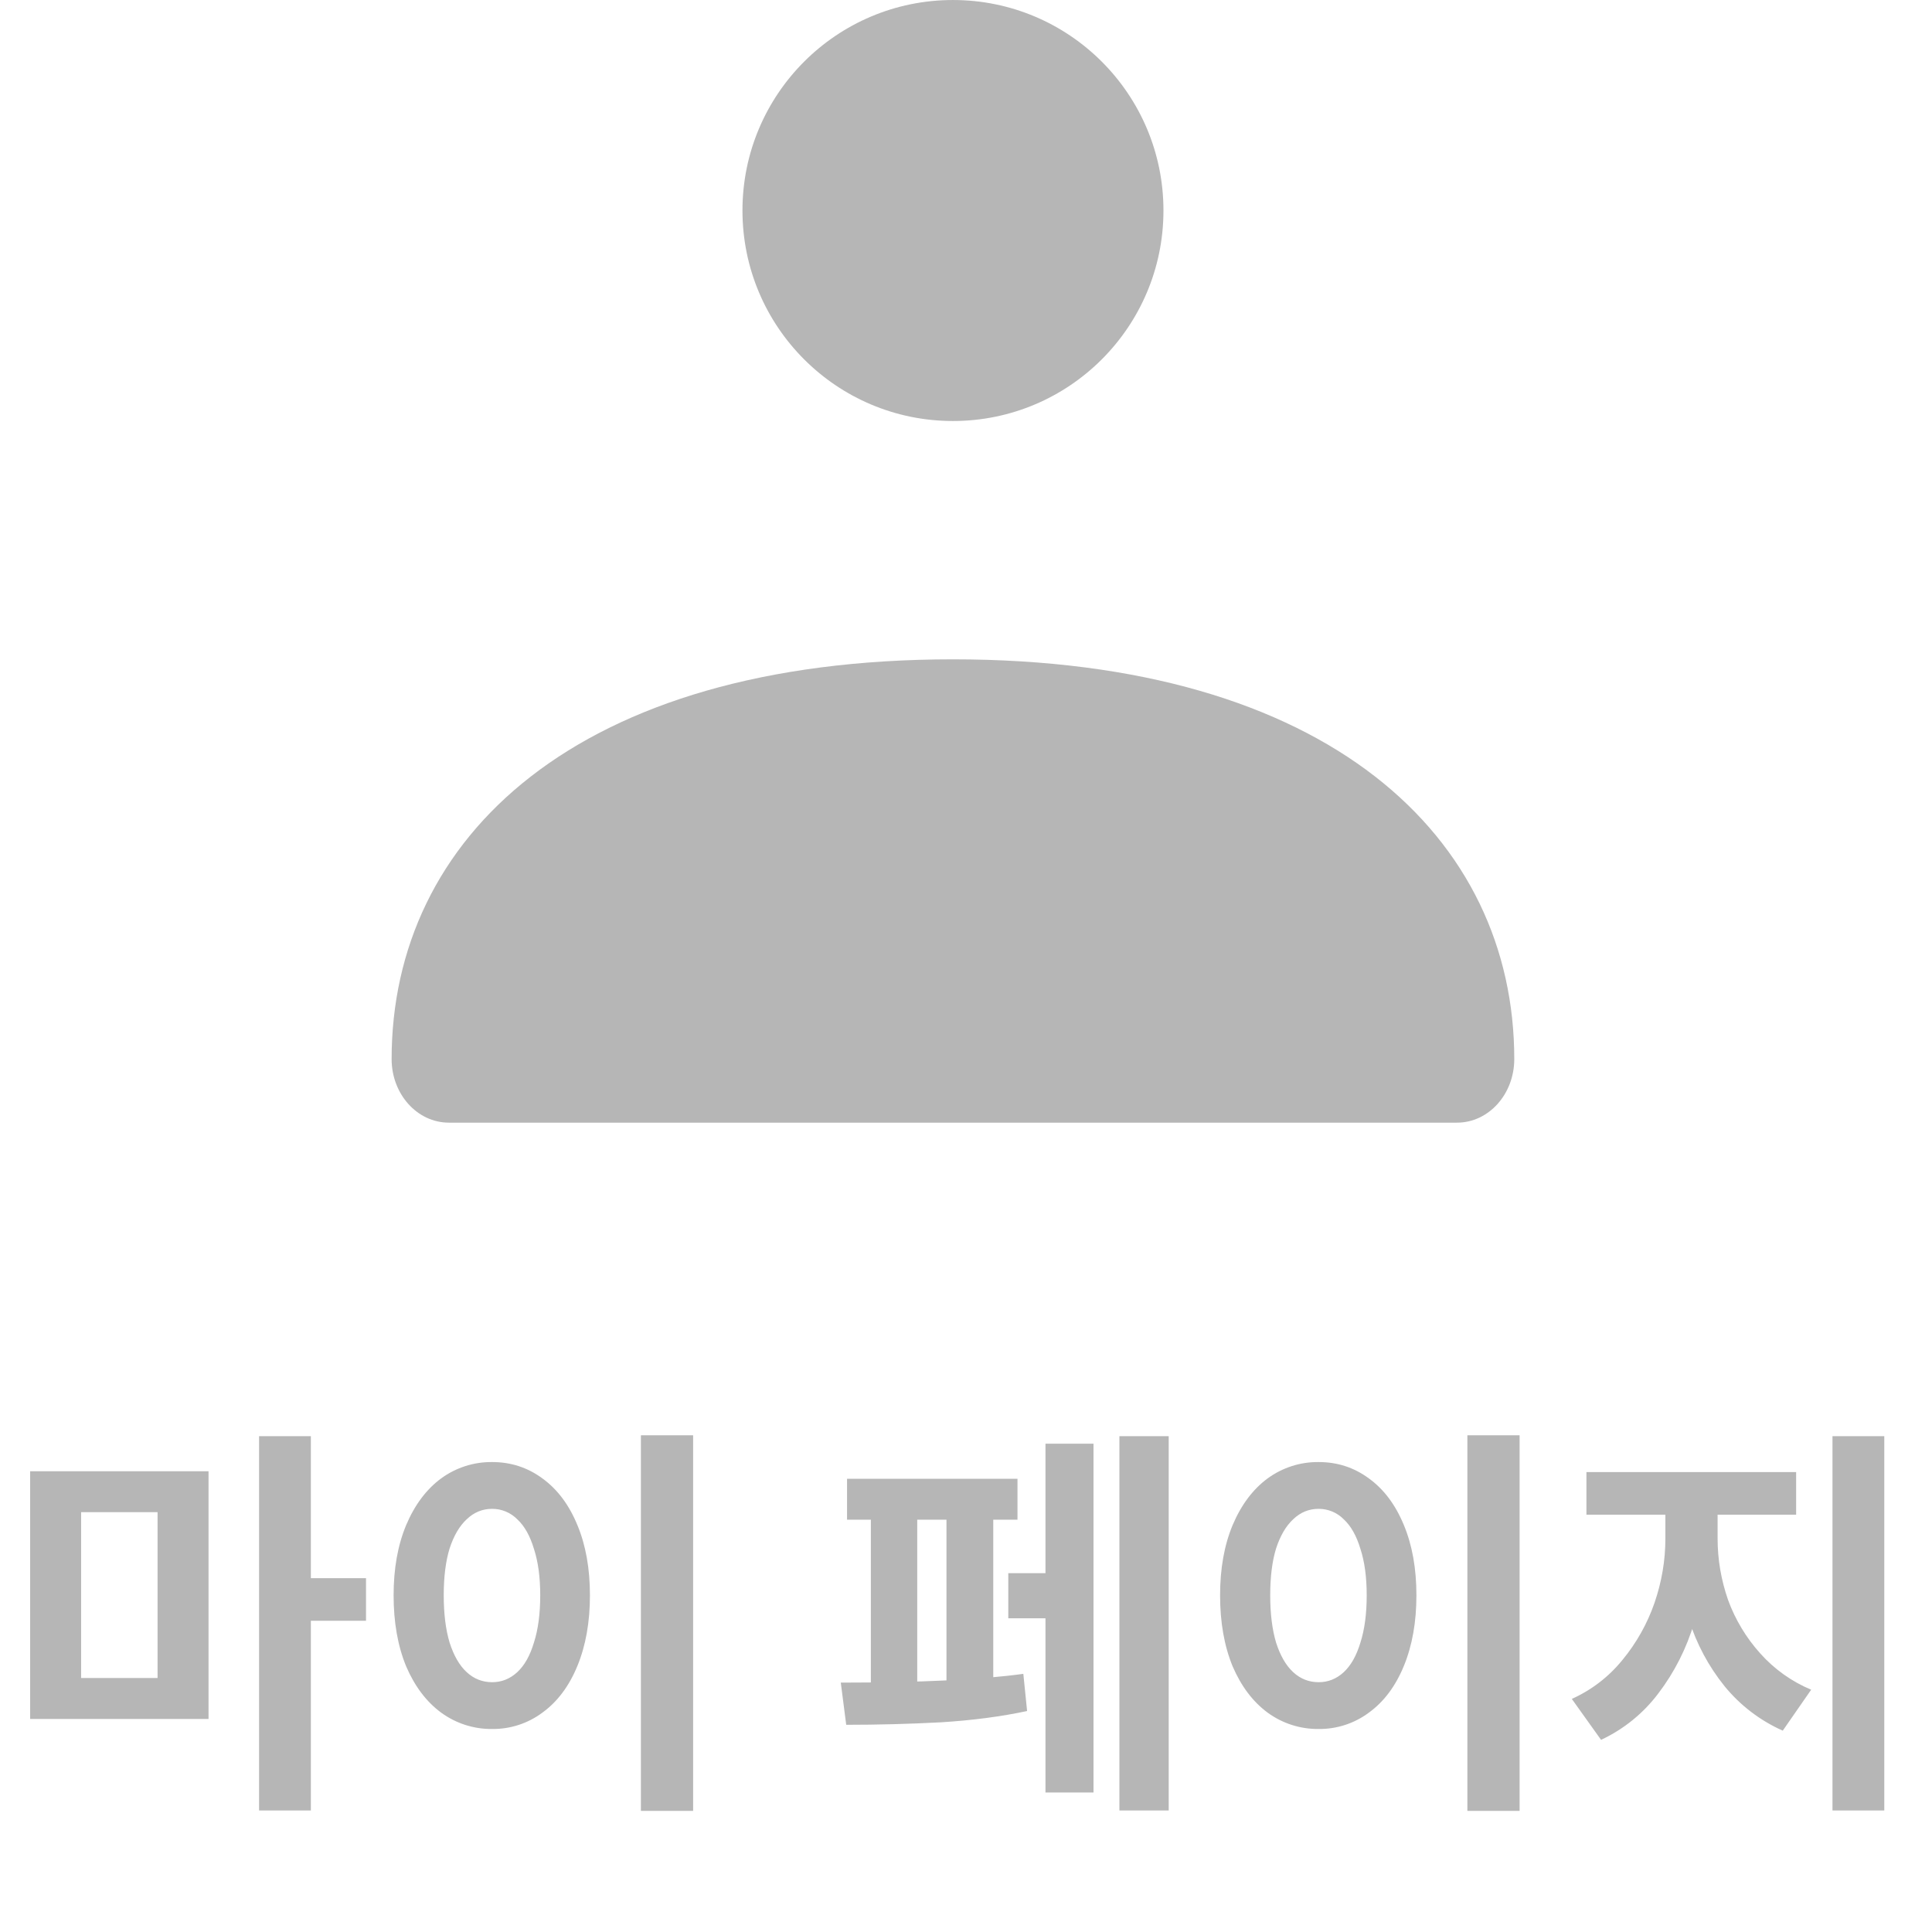
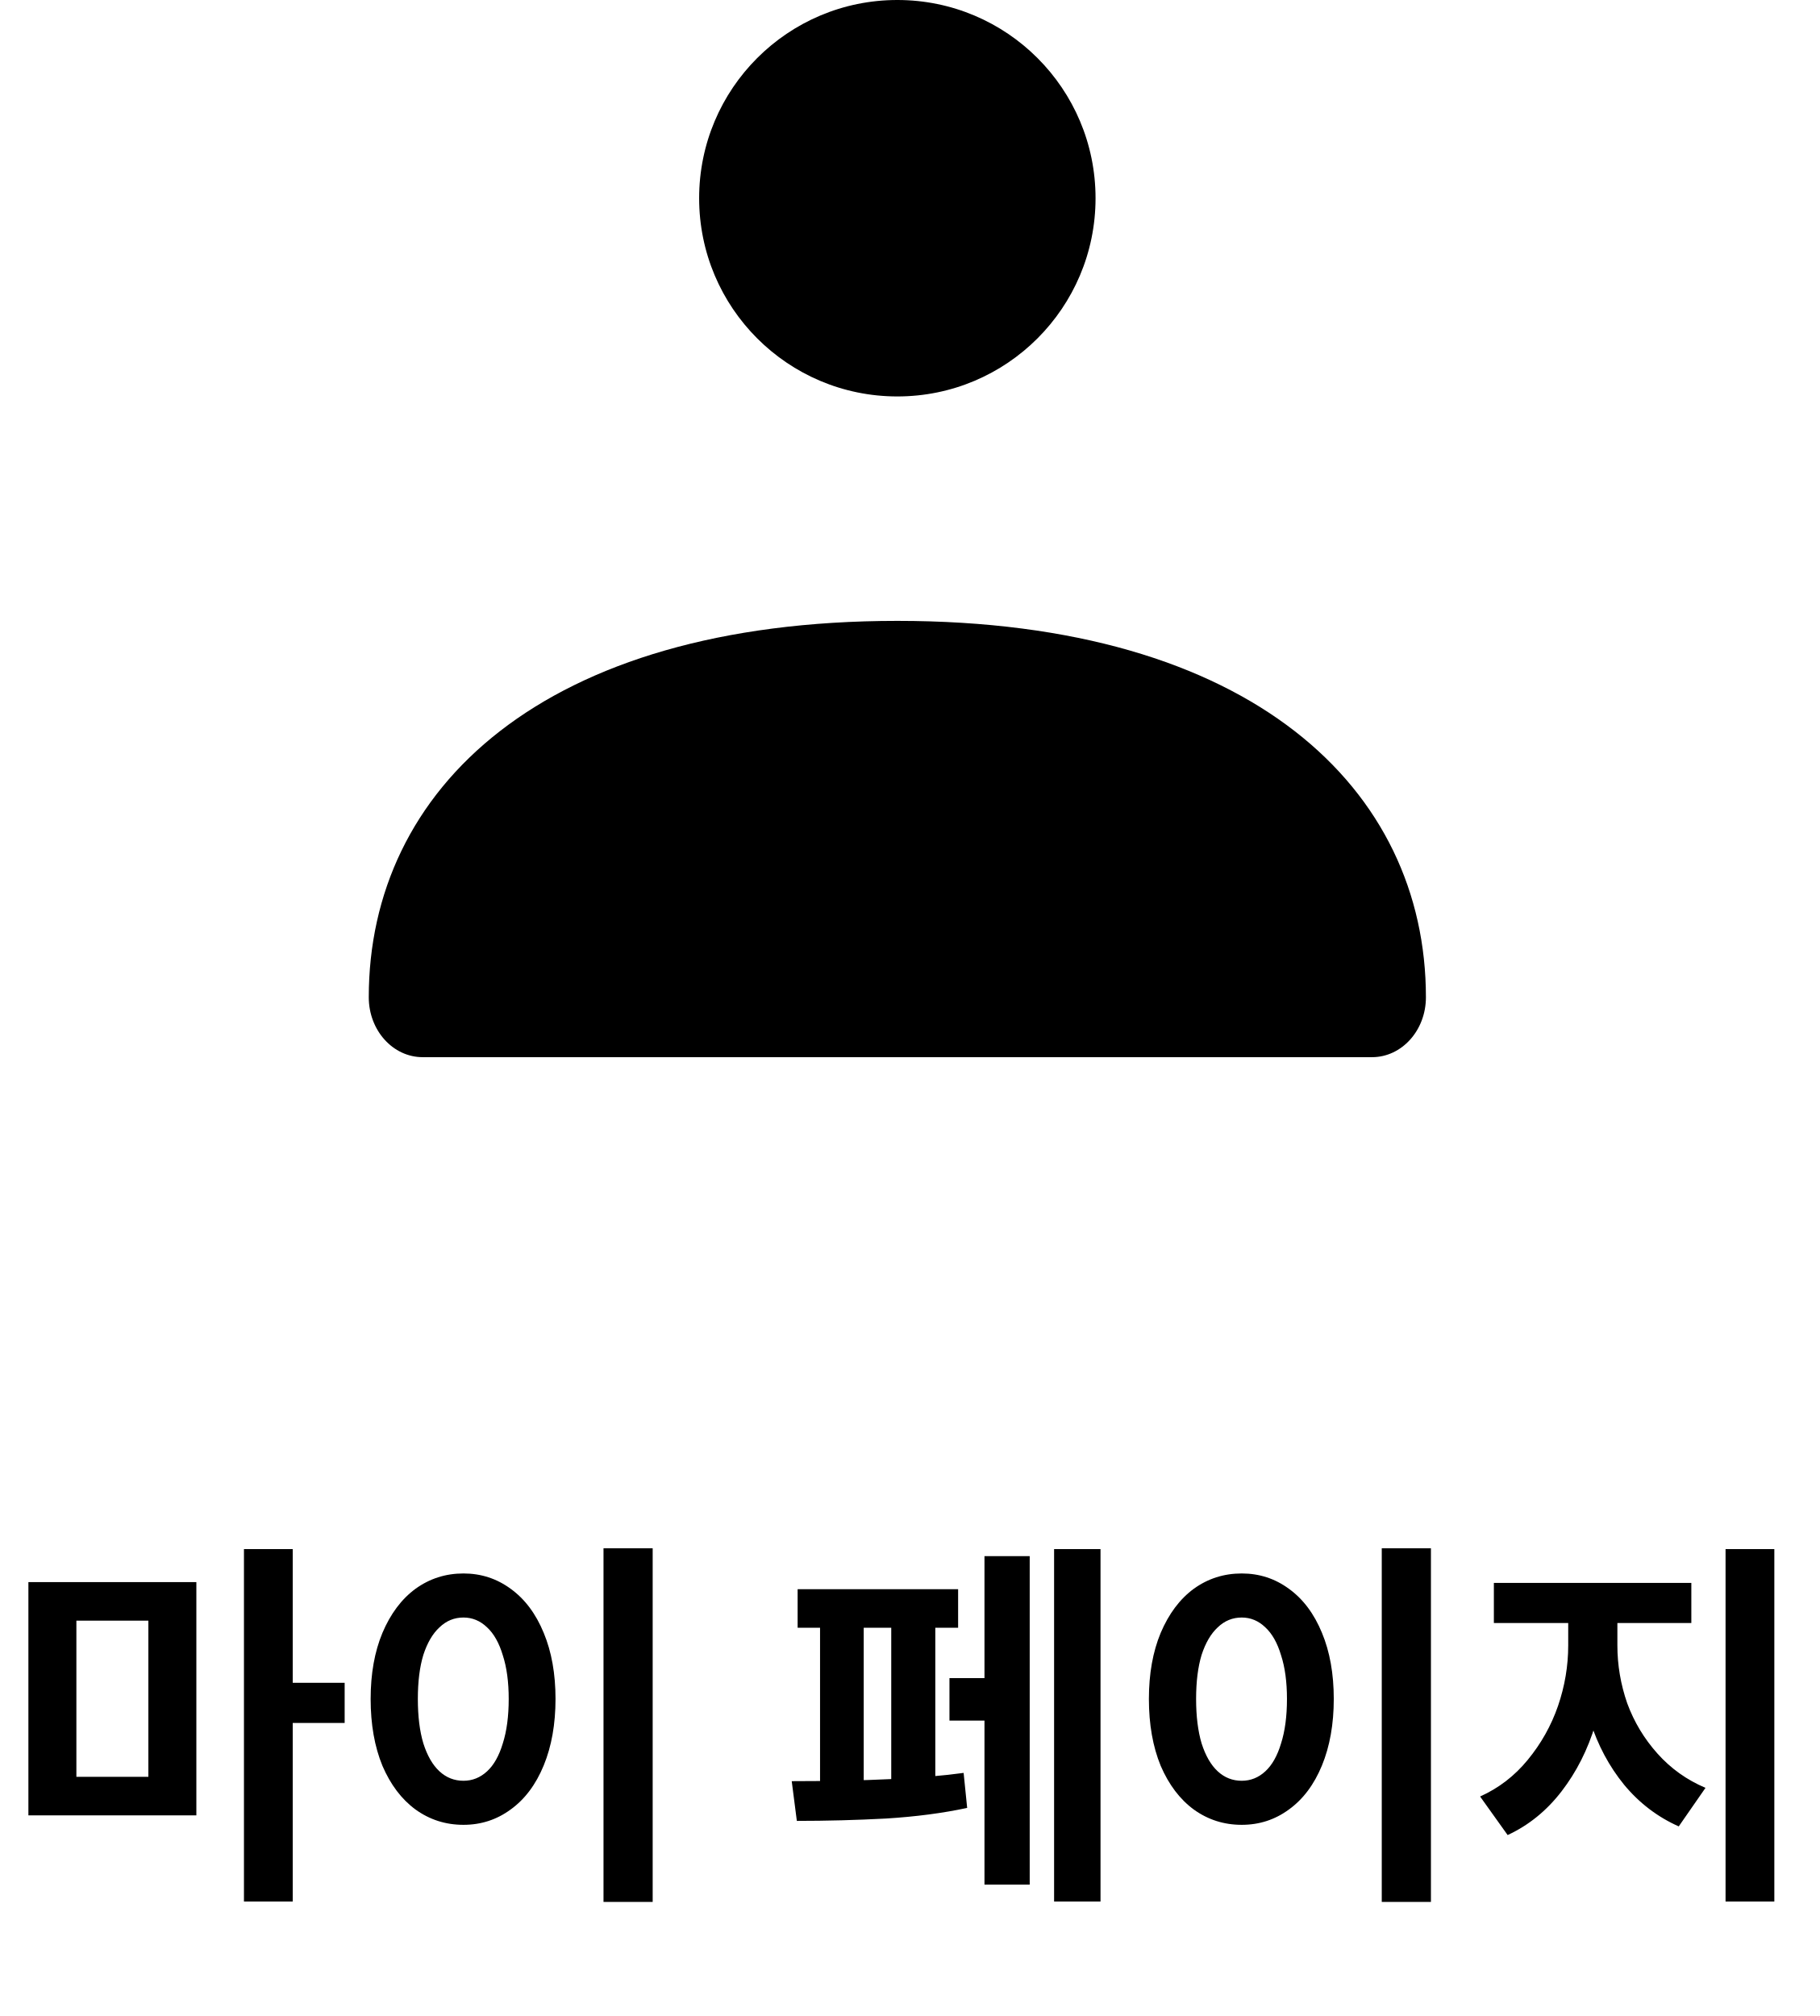
- <svg xmlns="http://www.w3.org/2000/svg" width="74" height="74" fill="current">
-   <path fill="#B6B6B6" d="M7.987 56.352v9.488H1.155v-9.488h6.832Zm-4.88 1.568v6.352h2.928V57.92H3.107Zm8.8-2.912v14.336H9.923V55.008h1.984Zm2.112 5.44v1.632h-2.544v-1.632h2.544Zm12.529-5.472V69.36h-2V54.976h2ZM18.852 56c.714 0 1.354.208 1.92.624.576.416 1.024 1.013 1.344 1.792.32.768.48 1.664.48 2.688 0 1.024-.16 1.925-.48 2.704-.32.779-.768 1.376-1.344 1.792a3.158 3.158 0 0 1-1.92.624A3.252 3.252 0 0 1 16.9 65.6c-.566-.416-1.014-1.008-1.344-1.776-.32-.779-.48-1.685-.48-2.72 0-1.024.16-1.92.48-2.688.33-.779.778-1.376 1.344-1.792A3.252 3.252 0 0 1 18.852 56Zm0 1.792c-.374 0-.699.133-.976.4-.278.256-.496.63-.656 1.12-.15.49-.224 1.088-.224 1.792s.074 1.307.224 1.808c.16.501.378.88.656 1.136.277.256.602.384.976.384.362 0 .682-.128.96-.384.277-.256.49-.635.64-1.136.16-.501.24-1.104.24-1.808 0-.693-.08-1.285-.24-1.776-.15-.501-.363-.88-.64-1.136a1.344 1.344 0 0 0-.96-.4Zm25.912-2.784v14.336h-1.888V55.008h1.888Zm-4.176 5.248v1.728H38.62v-1.728h1.968Zm1.296-4.96v13.36h-1.84v-13.36h1.84Zm-2.912 1.344v1.568h-6.528V56.64h6.528Zm-6.768 7.808c3.04 0 5.37-.112 6.992-.336l.144 1.424c-.992.213-2.091.357-3.296.432a68.49 68.49 0 0 1-3.632.096l-.208-1.616Zm2.928-6.8v7.216h-1.776v-7.216h1.776Zm2.912 0v7.216h-1.792v-7.216h1.792Zm20.16-2.672V69.36h-2V54.976h2ZM50.508 56c.715 0 1.355.208 1.92.624.576.416 1.024 1.013 1.344 1.792.32.768.48 1.664.48 2.688 0 1.024-.16 1.925-.48 2.704-.32.779-.768 1.376-1.344 1.792a3.158 3.158 0 0 1-1.92.624 3.252 3.252 0 0 1-1.952-.624c-.565-.416-1.013-1.008-1.344-1.776-.32-.779-.48-1.685-.48-2.72 0-1.024.16-1.92.48-2.688.33-.779.779-1.376 1.344-1.792A3.252 3.252 0 0 1 50.508 56Zm0 1.792c-.373 0-.699.133-.976.4-.277.256-.496.63-.656 1.12-.15.49-.224 1.088-.224 1.792s.075 1.307.224 1.808c.16.501.379.88.656 1.136.277.256.603.384.976.384.363 0 .683-.128.96-.384.277-.256.49-.635.64-1.136.16-.501.24-1.104.24-1.808 0-.693-.08-1.285-.24-1.776-.15-.501-.363-.88-.64-1.136a1.344 1.344 0 0 0-.96-.4Zm14.864-.56v1.696c0 1.12-.16 2.192-.48 3.216a8.382 8.382 0 0 1-1.376 2.72 5.84 5.84 0 0 1-2.192 1.776l-1.12-1.568a5.277 5.277 0 0 0 1.936-1.488 7.07 7.07 0 0 0 1.232-2.192c.278-.81.416-1.632.416-2.464v-1.696h1.584Zm.416 0v1.696c0 .8.134 1.584.4 2.352a6.29 6.29 0 0 0 1.232 2.048 5.414 5.414 0 0 0 1.952 1.392l-1.088 1.568a6.046 6.046 0 0 1-2.224-1.696 7.772 7.772 0 0 1-1.376-2.576c-.309-.97-.464-2-.464-3.088v-1.696h1.568Zm3.008-.848v1.632h-8.032v-1.632h8.032Zm3.376-1.376v14.336h-1.984V55.008h1.984ZM15 40.564c0-8.455 7.064-15.31 21.5-15.31S58 32.109 58 40.564C58 41.91 57.019 43 55.808 43H17.192C15.982 43 15 41.91 15 40.564ZM44.563 8.063a8.062 8.062 0 1 1-16.125 0 8.062 8.062 0 0 1 16.125 0Z" />
+ <svg xmlns="http://www.w3.org/2000/svg" width="74" height="82" viewBox="0 0 74 82" fill="current">
+   <path d="M7.987 64.352V73.84H1.155V64.352H7.987ZM3.107 65.92V72.272H6.035V65.92H3.107ZM11.907 63.008V77.344H9.923V63.008H11.907ZM14.019 68.448V70.08H11.475V68.448H14.019ZM26.548 62.976V77.36H24.548V62.976H26.548ZM18.852 64C19.566 64 20.206 64.208 20.772 64.624C21.348 65.04 21.796 65.637 22.116 66.416C22.436 67.184 22.596 68.08 22.596 69.104C22.596 70.128 22.436 71.029 22.116 71.808C21.796 72.587 21.348 73.184 20.772 73.6C20.206 74.016 19.566 74.224 18.852 74.224C18.126 74.224 17.476 74.016 16.9 73.6C16.334 73.184 15.886 72.592 15.556 71.824C15.236 71.045 15.076 70.139 15.076 69.104C15.076 68.08 15.236 67.184 15.556 66.416C15.886 65.637 16.334 65.04 16.9 64.624C17.476 64.208 18.126 64 18.852 64ZM18.852 65.792C18.478 65.792 18.153 65.925 17.876 66.192C17.598 66.448 17.38 66.821 17.22 67.312C17.07 67.803 16.996 68.4 16.996 69.104C16.996 69.808 17.07 70.411 17.22 70.912C17.38 71.413 17.598 71.792 17.876 72.048C18.153 72.304 18.478 72.432 18.852 72.432C19.214 72.432 19.534 72.304 19.812 72.048C20.089 71.792 20.302 71.413 20.452 70.912C20.612 70.411 20.692 69.808 20.692 69.104C20.692 68.411 20.612 67.819 20.452 67.328C20.302 66.827 20.089 66.448 19.812 66.192C19.534 65.925 19.214 65.792 18.852 65.792ZM44.764 63.008V77.344H42.876V63.008H44.764ZM40.588 68.256V69.984H38.62V68.256H40.588ZM41.884 63.296V76.656H40.044V63.296H41.884ZM38.972 64.64V66.208H32.444V64.64H38.972ZM32.204 72.448C35.244 72.448 37.574 72.336 39.196 72.112L39.34 73.536C38.348 73.749 37.249 73.893 36.044 73.968C34.838 74.032 33.628 74.064 32.412 74.064L32.204 72.448ZM35.132 65.648V72.864H33.356V65.648H35.132ZM38.044 65.648V72.864H36.252V65.648H38.044ZM58.204 62.976V77.36H56.204V62.976H58.204ZM50.508 64C51.223 64 51.863 64.208 52.428 64.624C53.004 65.04 53.452 65.637 53.772 66.416C54.092 67.184 54.252 68.08 54.252 69.104C54.252 70.128 54.092 71.029 53.772 71.808C53.452 72.587 53.004 73.184 52.428 73.6C51.863 74.016 51.223 74.224 50.508 74.224C49.783 74.224 49.132 74.016 48.556 73.6C47.991 73.184 47.543 72.592 47.212 71.824C46.892 71.045 46.732 70.139 46.732 69.104C46.732 68.08 46.892 67.184 47.212 66.416C47.543 65.637 47.991 65.04 48.556 64.624C49.132 64.208 49.783 64 50.508 64ZM50.508 65.792C50.135 65.792 49.809 65.925 49.532 66.192C49.255 66.448 49.036 66.821 48.876 67.312C48.727 67.803 48.652 68.4 48.652 69.104C48.652 69.808 48.727 70.411 48.876 70.912C49.036 71.413 49.255 71.792 49.532 72.048C49.809 72.304 50.135 72.432 50.508 72.432C50.871 72.432 51.191 72.304 51.468 72.048C51.745 71.792 51.959 71.413 52.108 70.912C52.268 70.411 52.348 69.808 52.348 69.104C52.348 68.411 52.268 67.819 52.108 67.328C51.959 66.827 51.745 66.448 51.468 66.192C51.191 65.925 50.871 65.792 50.508 65.792ZM65.372 65.232V66.928C65.372 68.048 65.212 69.12 64.892 70.144C64.583 71.168 64.124 72.075 63.516 72.864C62.908 73.653 62.178 74.245 61.324 74.64L60.204 73.072C60.962 72.731 61.607 72.235 62.14 71.584C62.684 70.923 63.095 70.192 63.372 69.392C63.65 68.581 63.788 67.76 63.788 66.928V65.232H65.372ZM65.788 65.232V66.928C65.788 67.728 65.922 68.512 66.188 69.28C66.466 70.037 66.876 70.72 67.42 71.328C67.964 71.936 68.615 72.4 69.372 72.72L68.284 74.288C67.42 73.904 66.679 73.339 66.06 72.592C65.452 71.845 64.994 70.987 64.684 70.016C64.375 69.045 64.22 68.016 64.22 66.928V65.232H65.788ZM68.796 64.384V66.016H60.764V64.384H68.796ZM72.172 63.008V77.344H70.188V63.008H72.172Z" fill="current" />
+   <path d="M15 40.564C15 32.109 22.064 25.254 36.5 25.254C50.936 25.254 58 32.109 58 40.564C58 41.91 57.019 43 55.808 43H17.192C15.982 43 15 41.91 15 40.564Z" fill="current" />
+   <path d="M44.562 8.062C44.562 12.515 40.953 16.125 36.5 16.125C32.047 16.125 28.438 12.515 28.438 8.062C28.438 3.61 32.047 0 36.5 0C40.953 0 44.562 3.61 44.562 8.062Z" fill="current" />
</svg>
